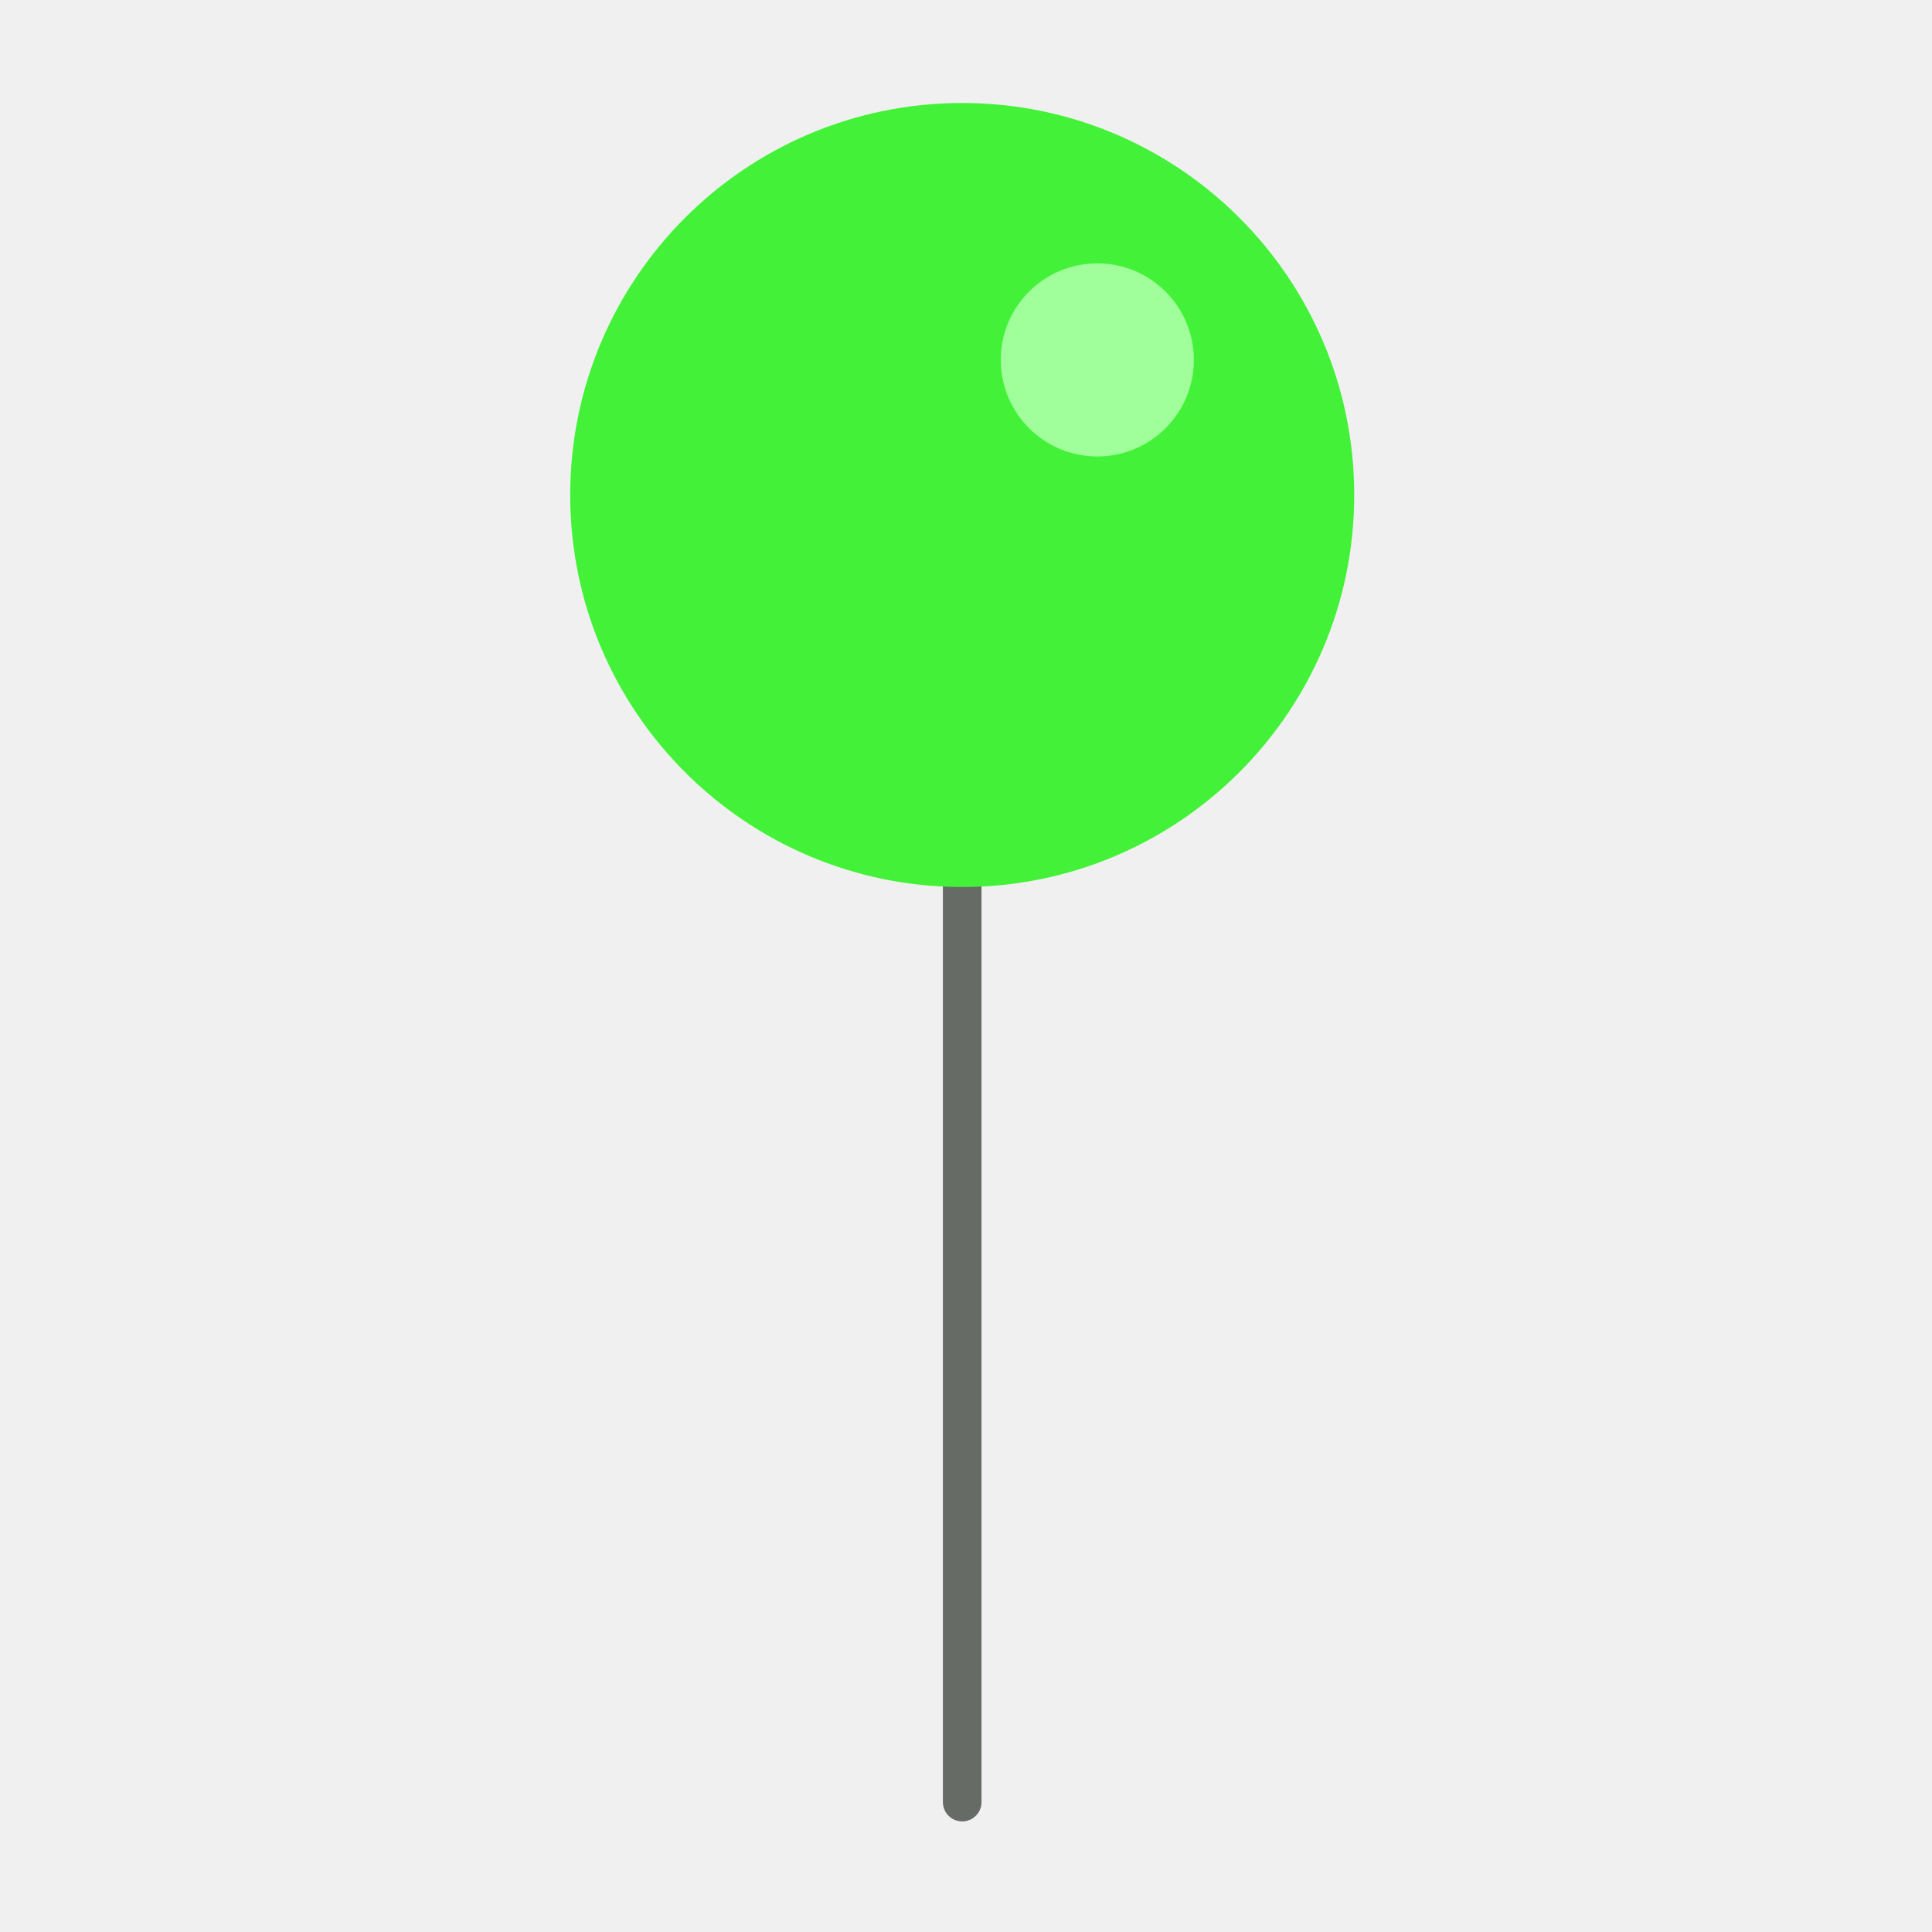
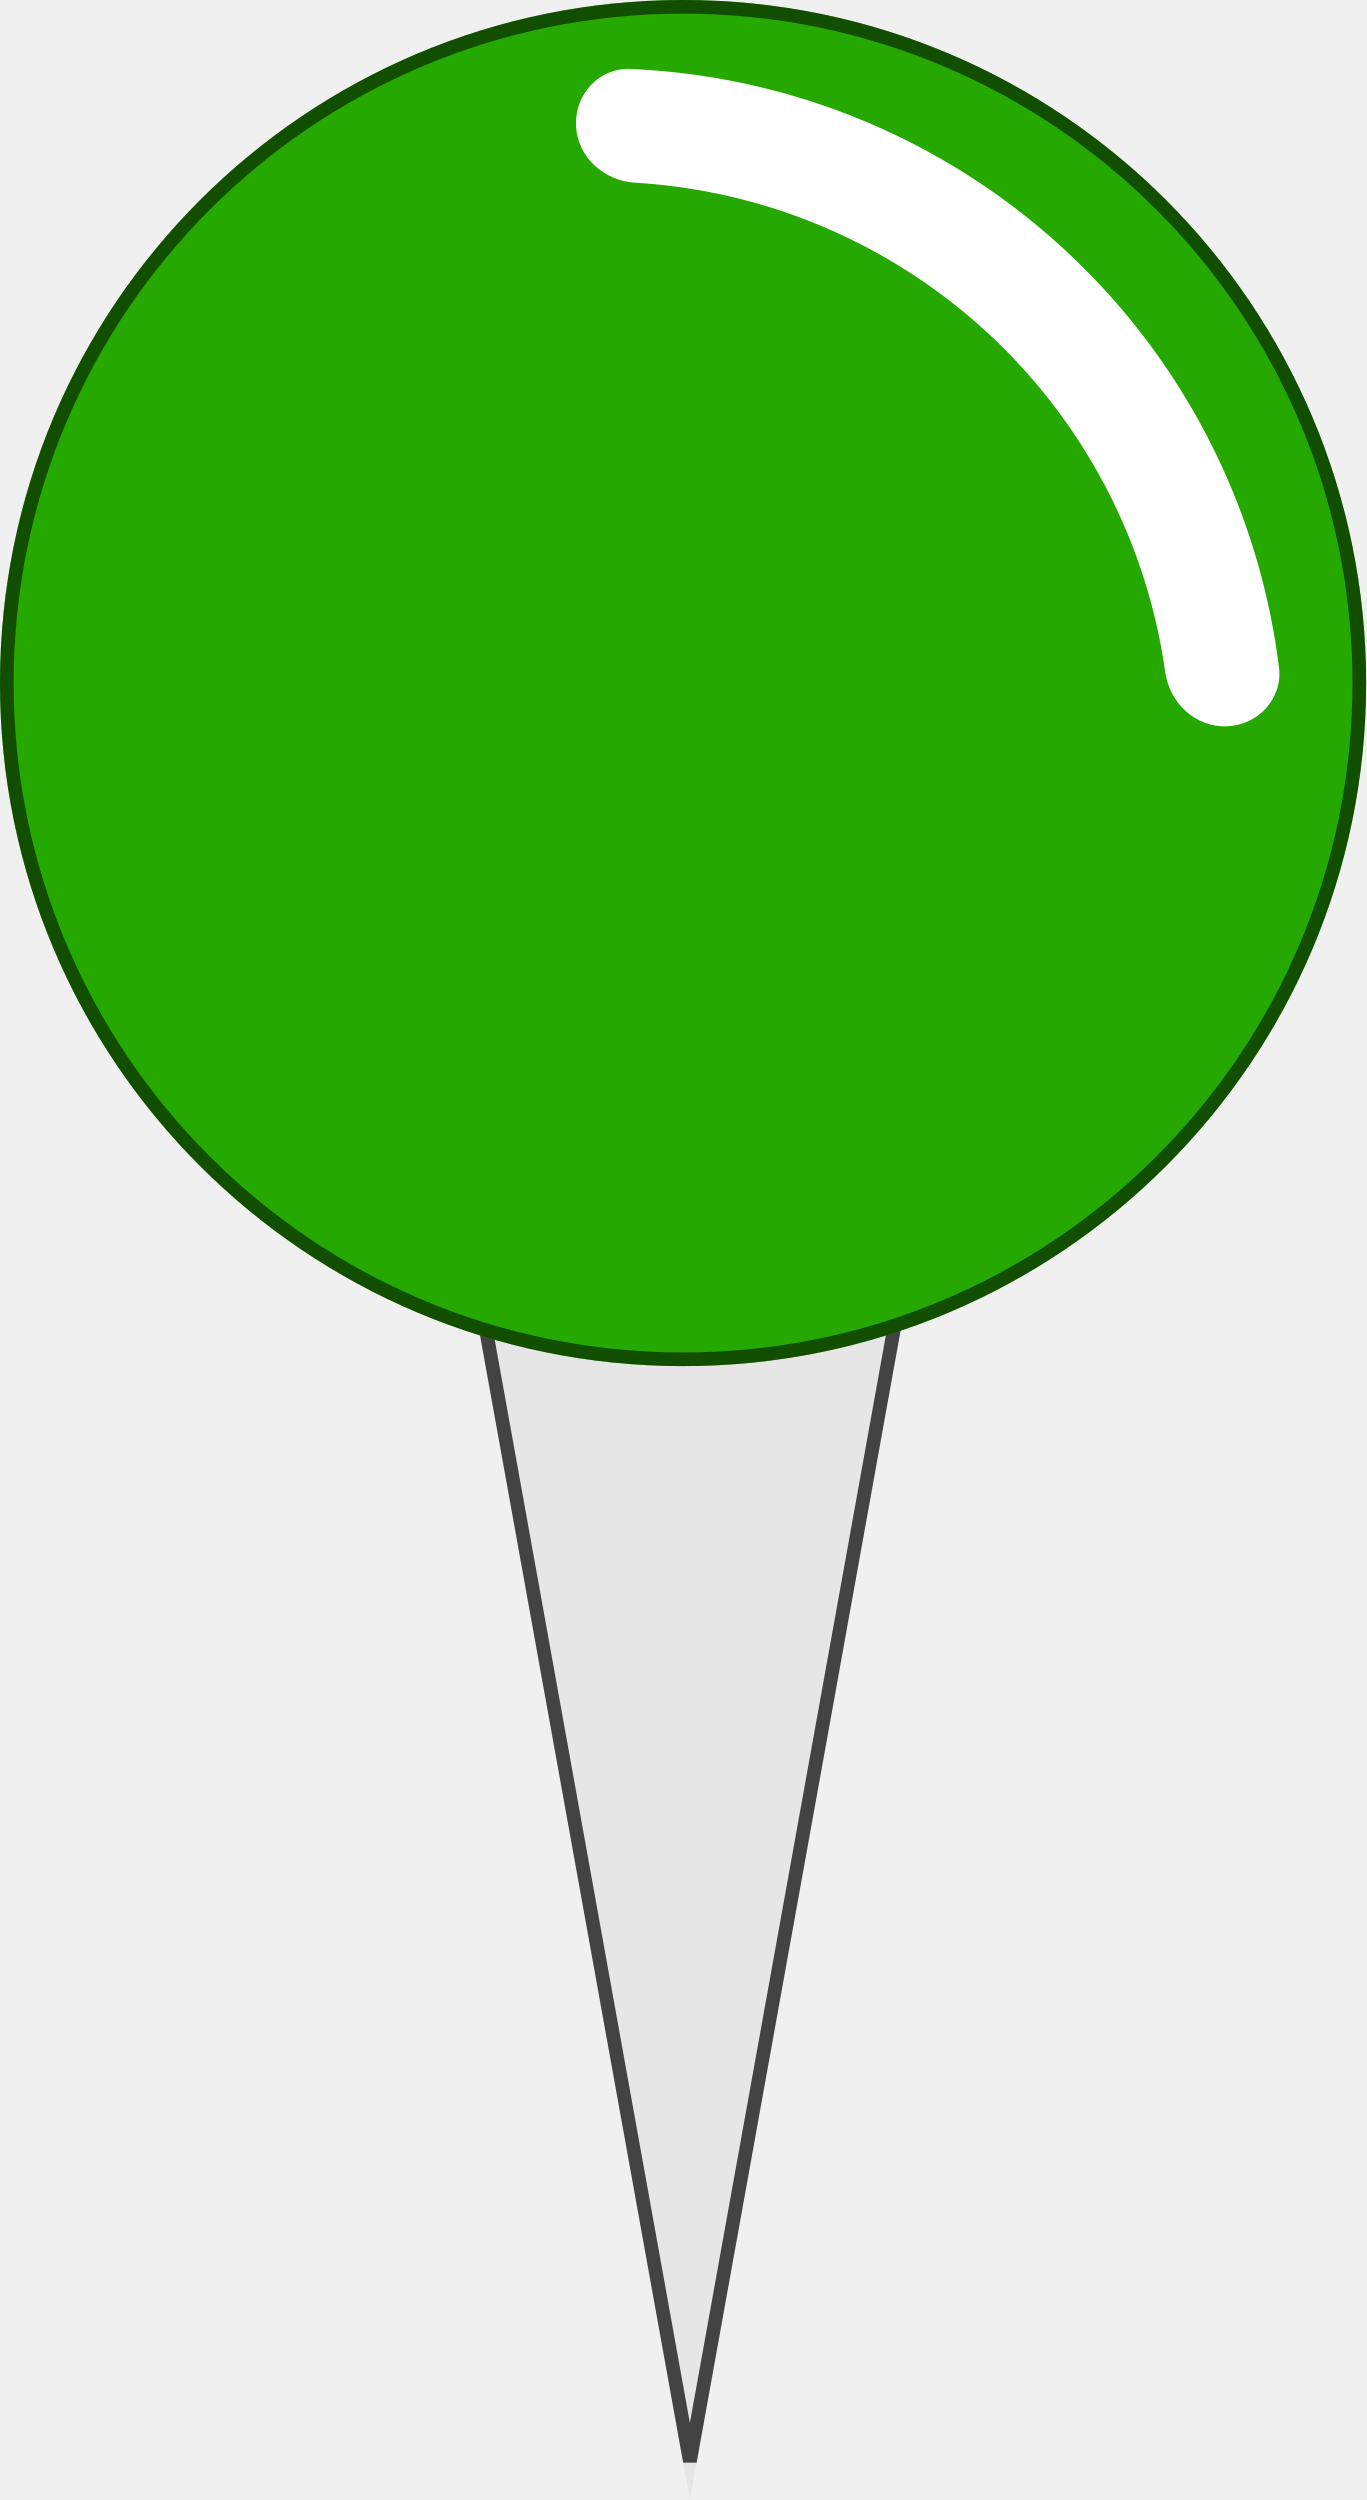
- <svg xmlns="http://www.w3.org/2000/svg" version="1.1" width="256" height="256" viewBox="0 0 256 256" xml:space="preserve">
-   <g style="stroke: none; stroke-width: 0; stroke-dasharray: none; stroke-linecap: butt; stroke-linejoin: miter; stroke-miterlimit: 10; fill: none; fill-rule: nonzero; opacity: 1;" transform="translate(13.64669 13.64669) scale(2.53 2.53)">
-     <line x1="0" y1="-23.964" x2="0" y2="23.964" style="stroke: none; stroke-width: 1; stroke-dasharray: none; stroke-linecap: butt; stroke-linejoin: miter; stroke-miterlimit: 10; fill: rgb(0,0,0); fill-rule: nonzero; opacity: 1;" transform=" matrix(1 0 0 1 0 0) " />
-     <path d="M 45 90 c -0.558 0 -1.011 -0.452 -1.011 -1.011 V 41.062 c 0 -0.558 0.453 -1.011 1.011 -1.011 s 1.011 0.453 1.011 1.011 v 47.927 C 46.011 89.548 45.558 90 45 90 z" style="stroke: none; stroke-width: 1; stroke-dasharray: none; stroke-linecap: butt; stroke-linejoin: miter; stroke-miterlimit: 10; fill: rgb(102,107,102); fill-rule: nonzero; opacity: 1;" transform=" matrix(1 0 0 1 0 0) " stroke-linecap="round" />
-     <circle cx="45.001" cy="20.531" r="20.531" style="stroke: none; stroke-width: 1; stroke-dasharray: none; stroke-linecap: butt; stroke-linejoin: miter; stroke-miterlimit: 10; fill: rgb(67,242,56); fill-rule: nonzero; opacity: 1;" transform="  matrix(1 0 0 1 0 0) " />
-     <circle cx="52.076" cy="13.456" r="5.056" style="stroke: none; stroke-width: 1; stroke-dasharray: none; stroke-linecap: butt; stroke-linejoin: miter; stroke-miterlimit: 10; fill: rgb(160,255,154); fill-rule: nonzero; opacity: 1;" transform="  matrix(1 0 0 1 0 0) " />
-   </g>
+ <svg xmlns="http://www.w3.org/2000/svg" width="100" height="183" viewBox="0 0 100 183" fill="none">
+   <path d="M50.5 183L29.282 65.25L71.718 65.25L50.5 183Z" fill="#E6E6E6" />
+   <path d="M29.881 65.75L71.119 65.75L50.5 180.181L29.881 65.75Z" stroke="black" stroke-opacity="0.71" />
+   <circle cx="50" cy="50" r="50" fill="#25A900" />
+   <circle cx="50" cy="50" r="49.5" stroke="black" stroke-opacity="0.54" />
+   <path d="M89.814 53.164C92.103 53.072 93.903 51.138 93.622 48.864C92.988 43.739 91.563 38.735 89.391 34.032C86.637 28.071 82.737 22.711 77.911 18.258C73.086 13.804 67.431 10.345 61.269 8.077C56.408 6.288 51.306 5.268 46.147 5.046C43.857 4.948 42.072 6.896 42.164 9.186V9.186C42.256 11.476 44.19 13.237 46.478 13.373C50.546 13.615 54.564 14.453 58.403 15.865C63.542 17.757 68.258 20.642 72.283 24.356C76.307 28.07 79.56 32.541 81.857 37.512C83.572 41.225 84.728 45.164 85.295 49.199C85.614 51.469 87.524 53.256 89.814 53.164V53.164Z" fill="white" />
</svg>
